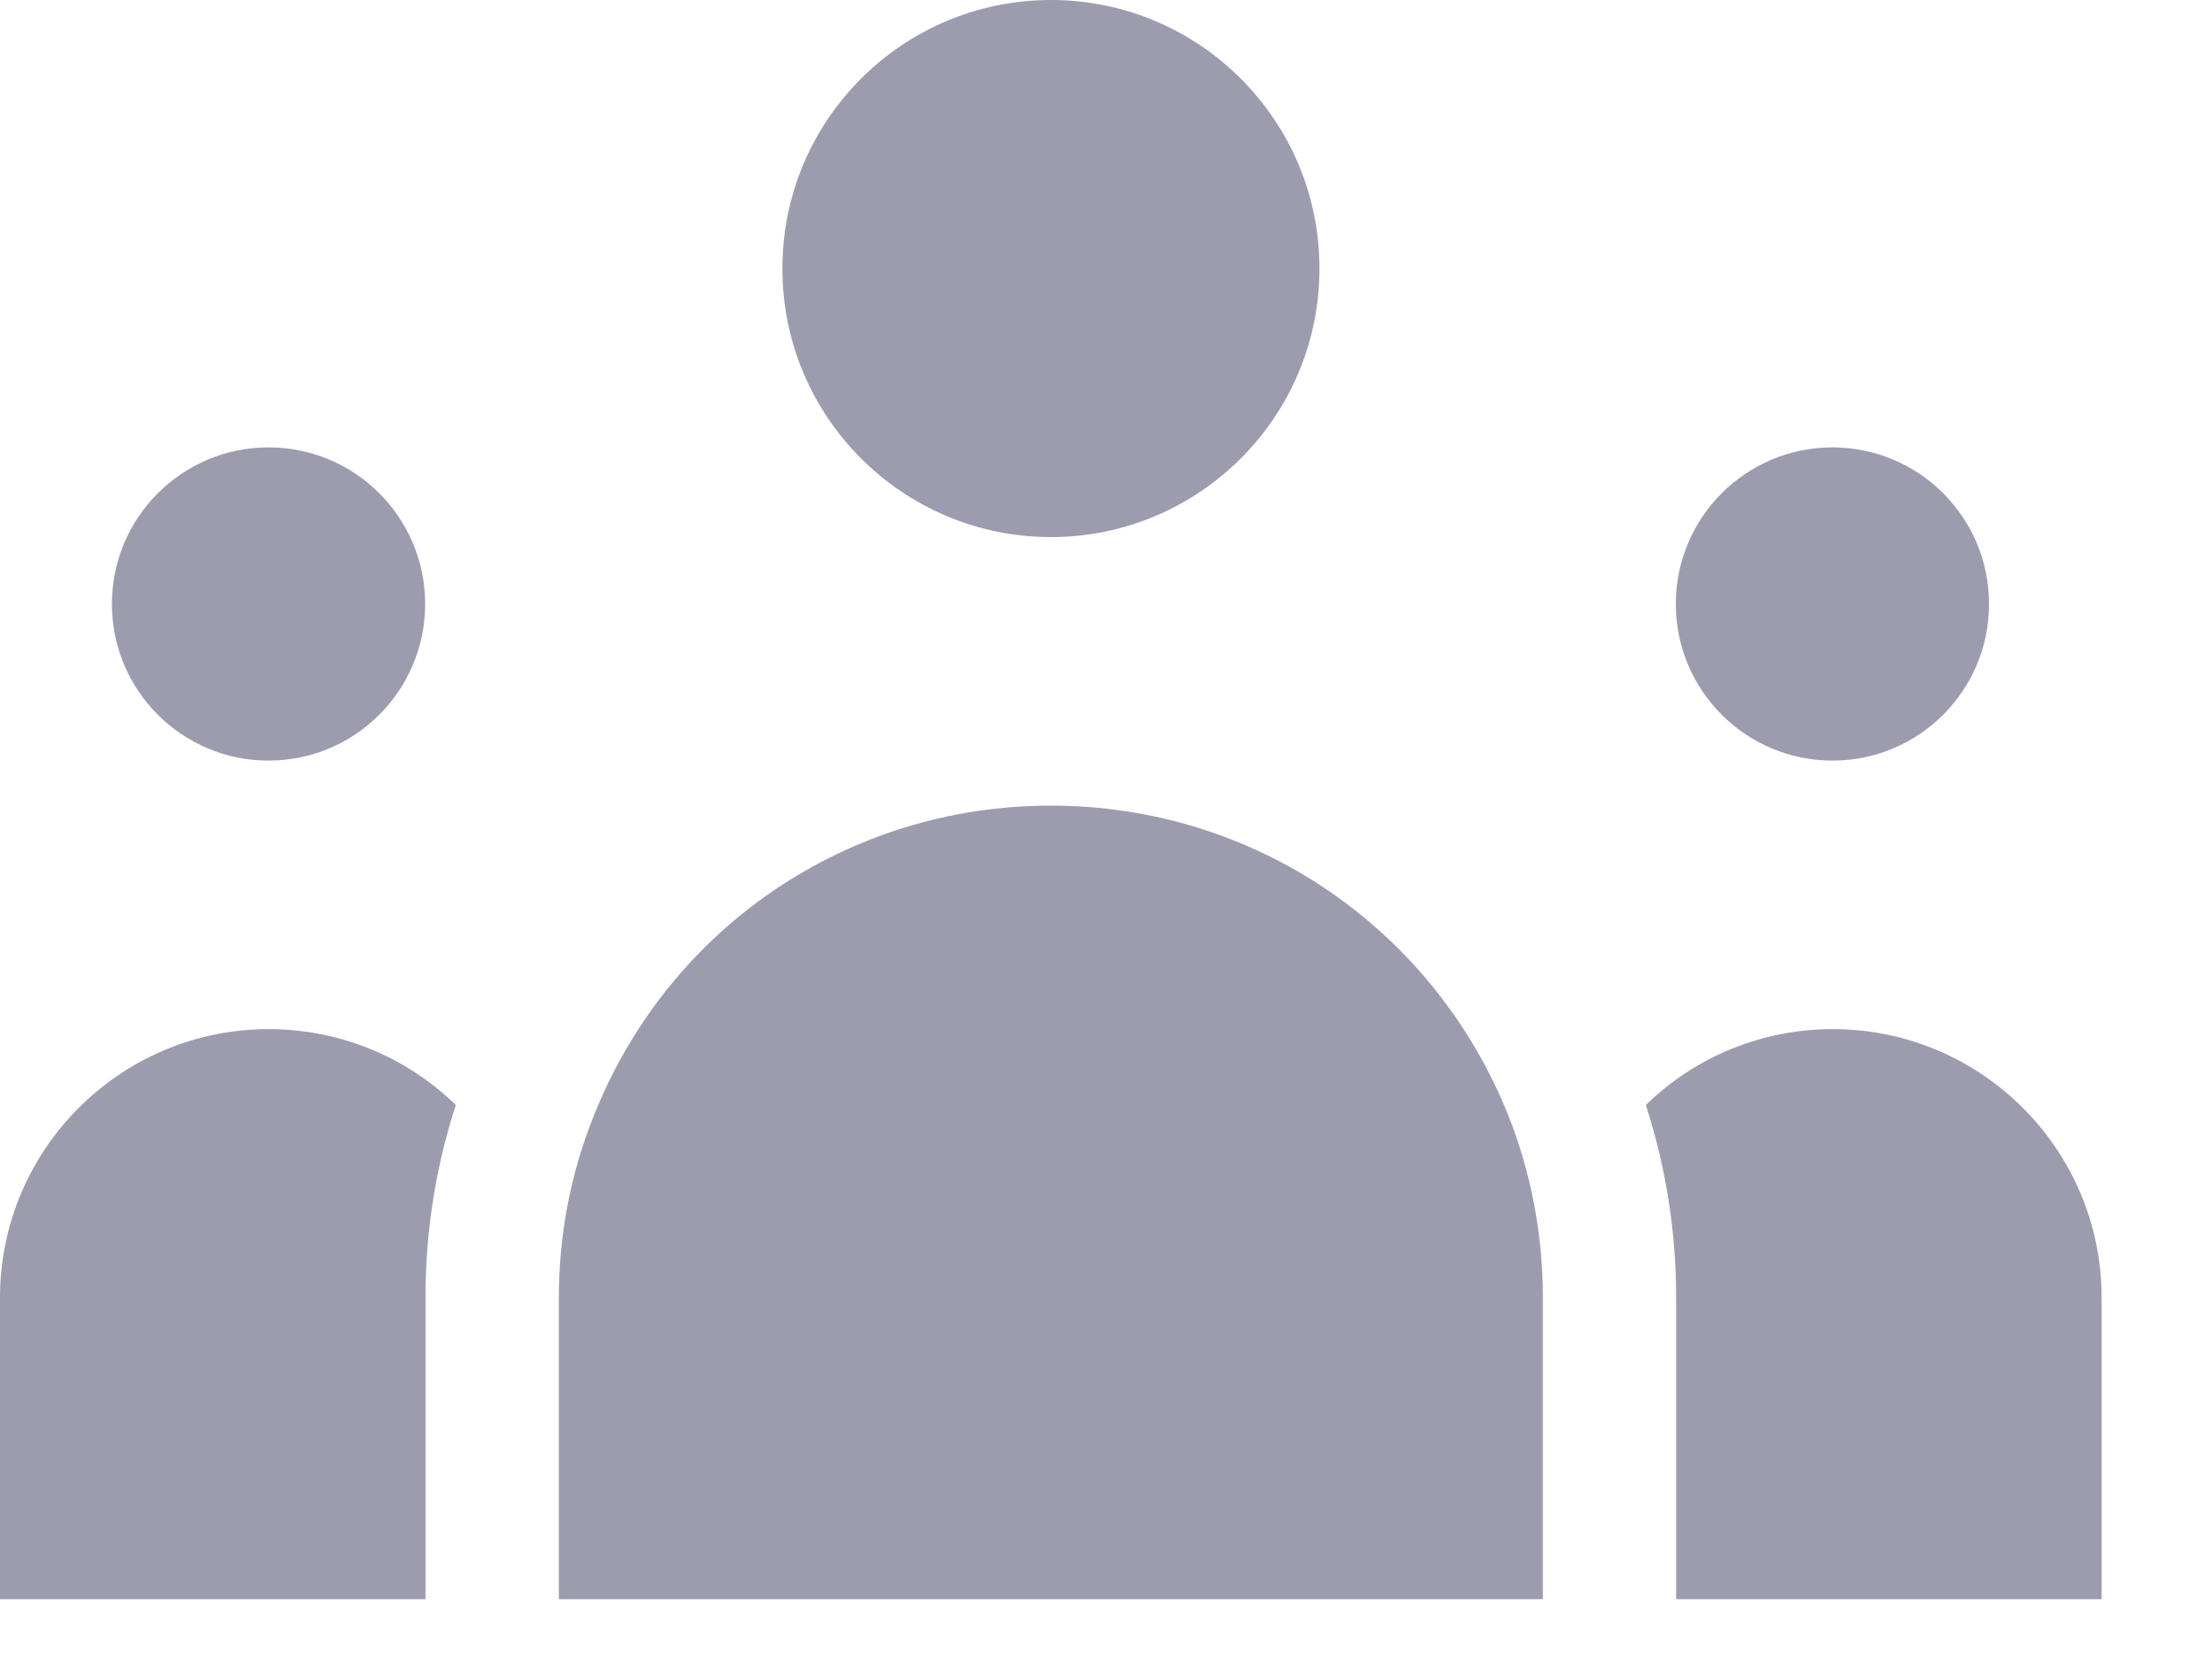
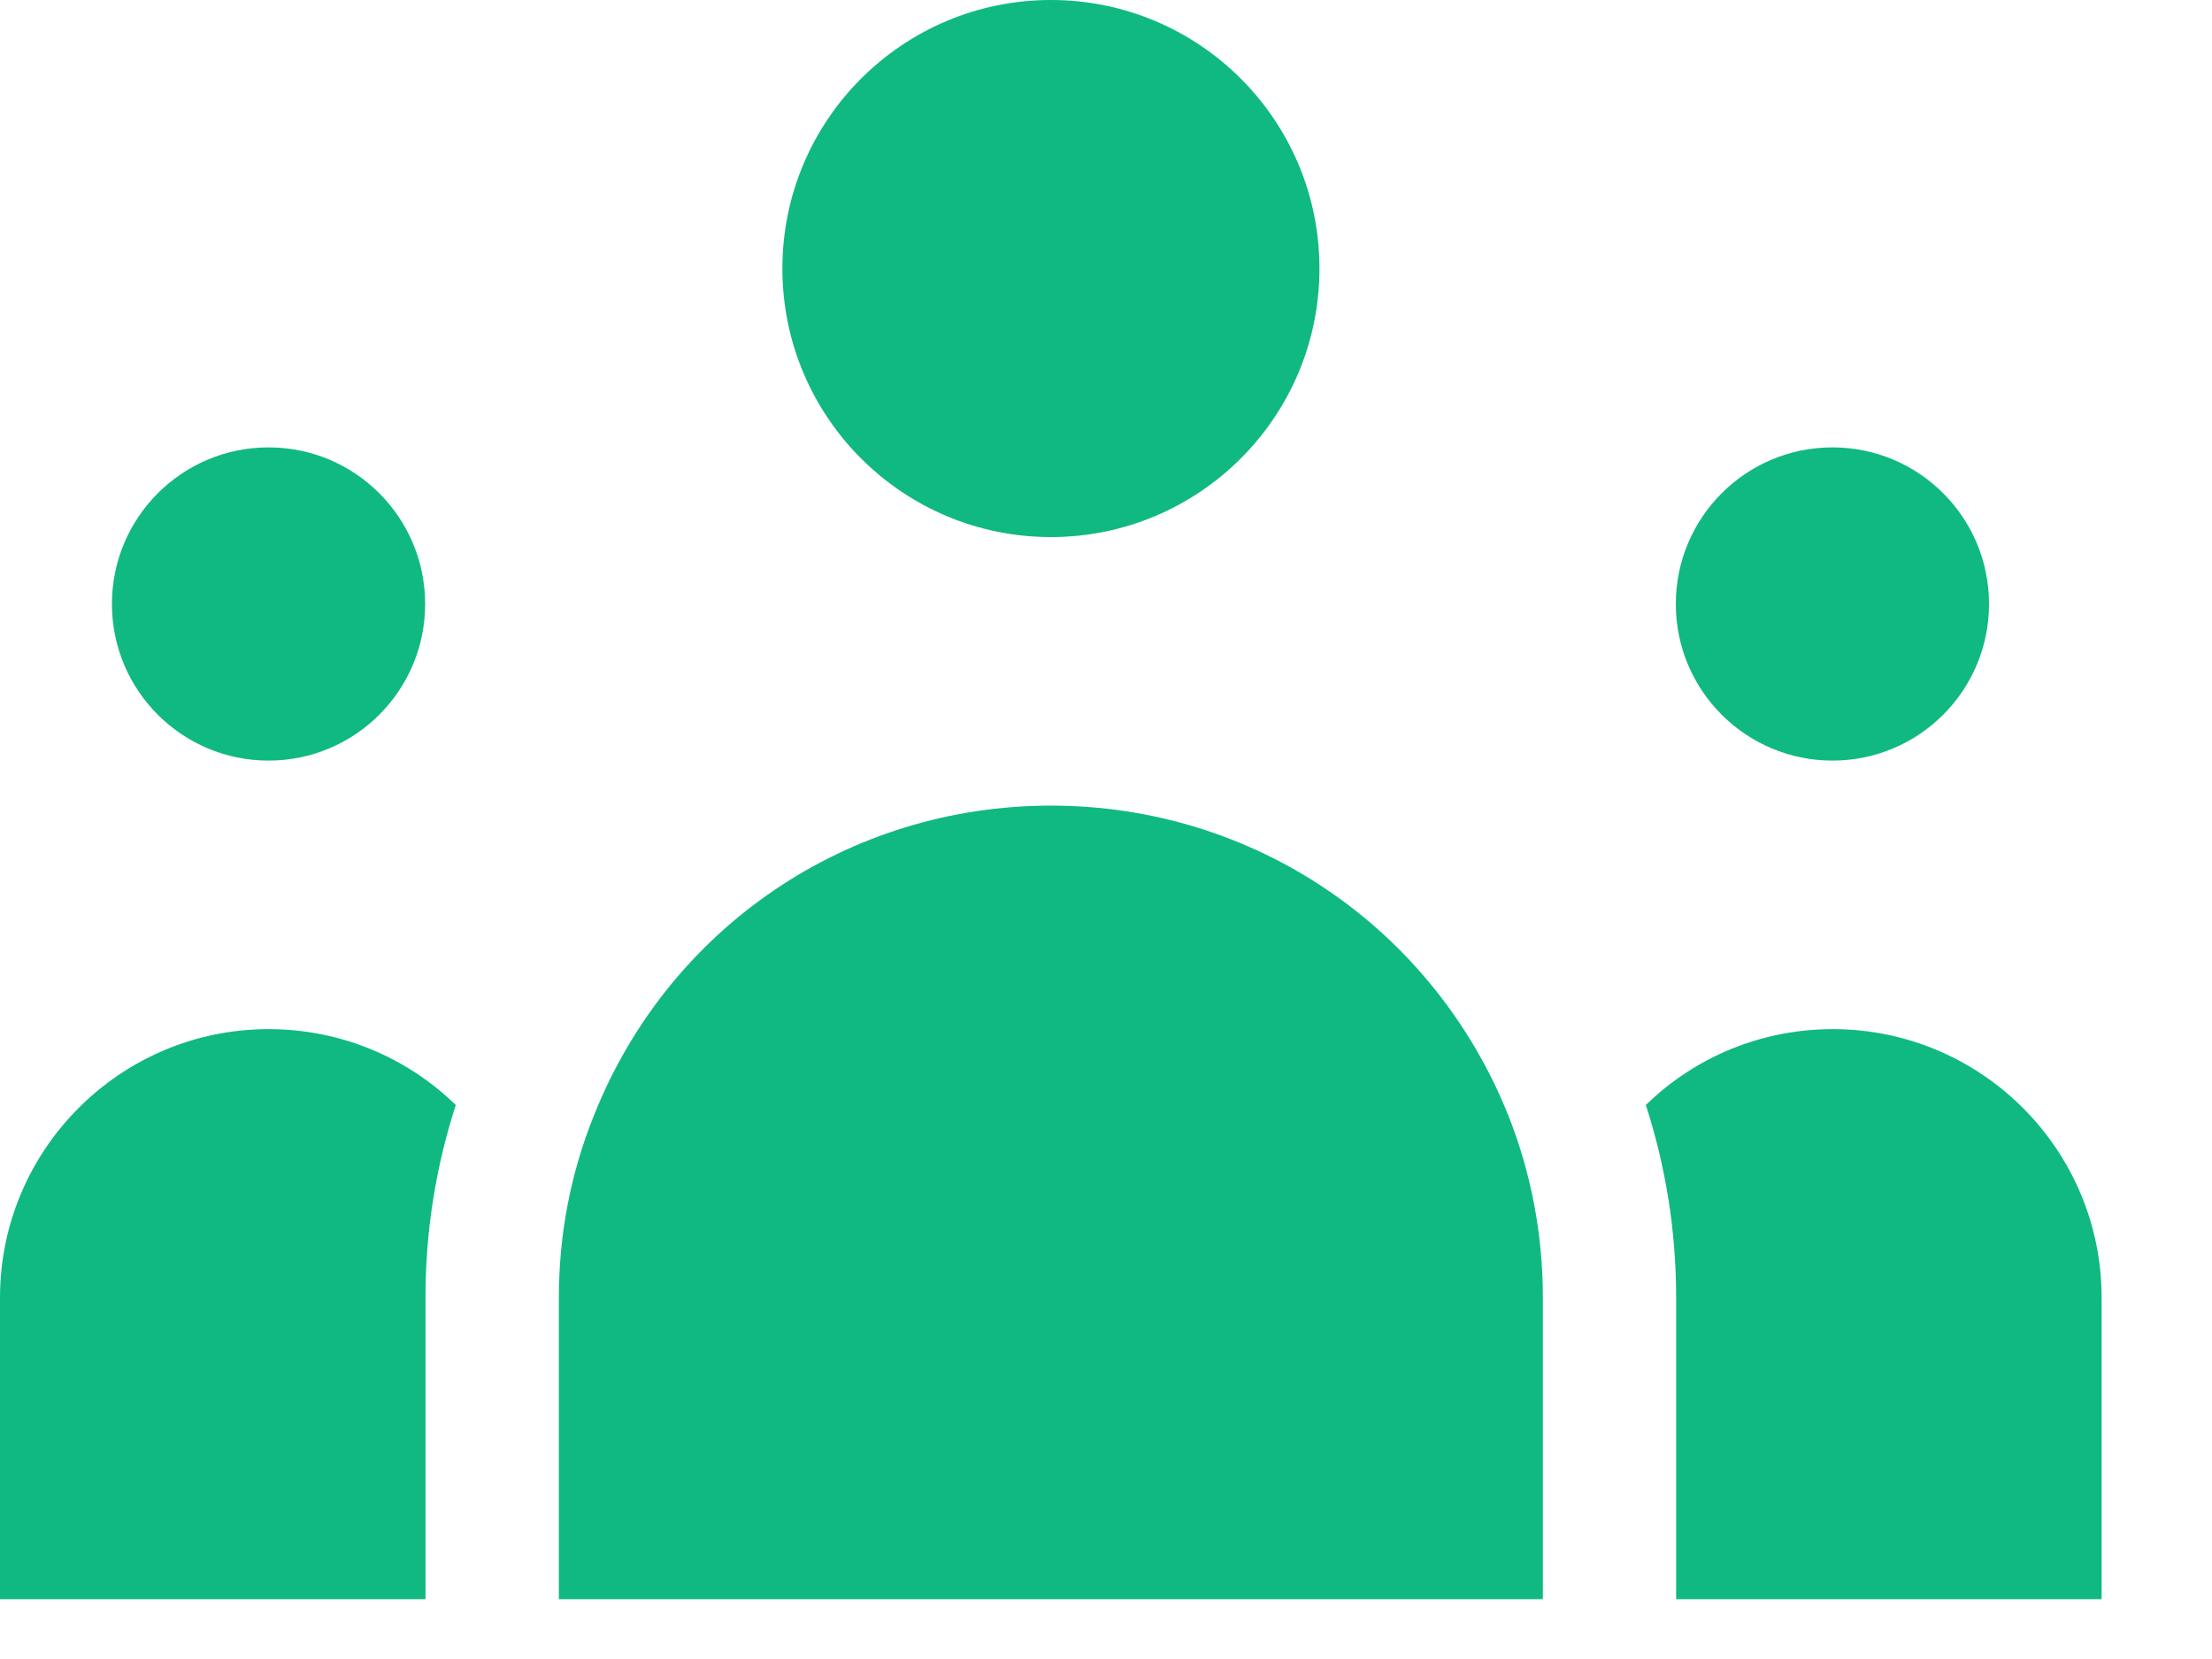
<svg xmlns="http://www.w3.org/2000/svg" width="20" height="15" viewBox="0 0 20 15" fill="none">
-   <path d="M9.502 4.856C10.843 4.856 11.93 3.769 11.93 2.428C11.93 1.087 10.843 0 9.502 0C8.161 0 7.074 1.087 7.074 2.428C7.074 3.769 8.161 4.856 9.502 4.856Z" fill="#9D9CAF" />
-   <path d="M2.428 6.877C3.21 6.877 3.844 6.243 3.844 5.461C3.844 4.679 3.21 4.045 2.428 4.045C1.646 4.045 1.012 4.679 1.012 5.461C1.012 6.243 1.646 6.877 2.428 6.877Z" fill="#9D9CAF" />
-   <path d="M16.568 6.877C17.351 6.877 17.984 6.243 17.984 5.461C17.984 4.679 17.351 4.045 16.568 4.045C15.786 4.045 15.152 4.679 15.152 5.461C15.152 6.243 15.786 6.877 16.568 6.877Z" fill="#9D9CAF" />
-   <path d="M0 11.733V14.459H3.847V11.733C3.847 11.136 3.939 10.553 4.121 9.991C3.67 9.552 3.068 9.305 2.428 9.305C1.088 9.305 0 10.395 0 11.733Z" fill="#9D9CAF" />
-   <path d="M9.502 7.284C7.671 7.284 6.051 8.382 5.373 10.078C5.159 10.607 5.053 11.163 5.053 11.733V14.459H13.95V11.733C13.95 11.166 13.845 10.607 13.636 10.081C12.952 8.382 11.333 7.284 9.502 7.284Z" fill="#9D9CAF" />
-   <path d="M16.571 9.305C15.933 9.305 15.331 9.552 14.881 9.991C15.063 10.555 15.155 11.136 15.155 11.733V14.459H19.002V11.733C19.002 10.395 17.914 9.305 16.571 9.305Z" fill="#9D9CAF" />
+   <path d="M9.502 4.856C10.843 4.856 11.93 3.769 11.93 2.428C11.93 1.087 10.843 0 9.502 0C8.161 0 7.074 1.087 7.074 2.428C7.074 3.769 8.161 4.856 9.502 4.856Z" fill="#10B981" />
+   <path d="M2.428 6.877C3.21 6.877 3.844 6.243 3.844 5.461C3.844 4.679 3.21 4.045 2.428 4.045C1.646 4.045 1.012 4.679 1.012 5.461C1.012 6.243 1.646 6.877 2.428 6.877Z" fill="#10B981" />
+   <path d="M16.568 6.877C17.351 6.877 17.984 6.243 17.984 5.461C17.984 4.679 17.351 4.045 16.568 4.045C15.786 4.045 15.152 4.679 15.152 5.461C15.152 6.243 15.786 6.877 16.568 6.877Z" fill="#10B981" />
+   <path d="M0 11.733V14.459H3.847V11.733C3.847 11.136 3.939 10.553 4.121 9.991C3.67 9.552 3.068 9.305 2.428 9.305C1.088 9.305 0 10.395 0 11.733Z" fill="#10B981" />
+   <path d="M9.502 7.284C7.671 7.284 6.051 8.382 5.373 10.078C5.159 10.607 5.053 11.163 5.053 11.733V14.459H13.95V11.733C13.95 11.166 13.845 10.607 13.636 10.081C12.952 8.382 11.333 7.284 9.502 7.284Z" fill="#10B981" />
+   <path d="M16.571 9.305C15.933 9.305 15.331 9.552 14.881 9.991C15.063 10.555 15.155 11.136 15.155 11.733V14.459H19.002V11.733C19.002 10.395 17.914 9.305 16.571 9.305Z" fill="#10B981" />
</svg>
